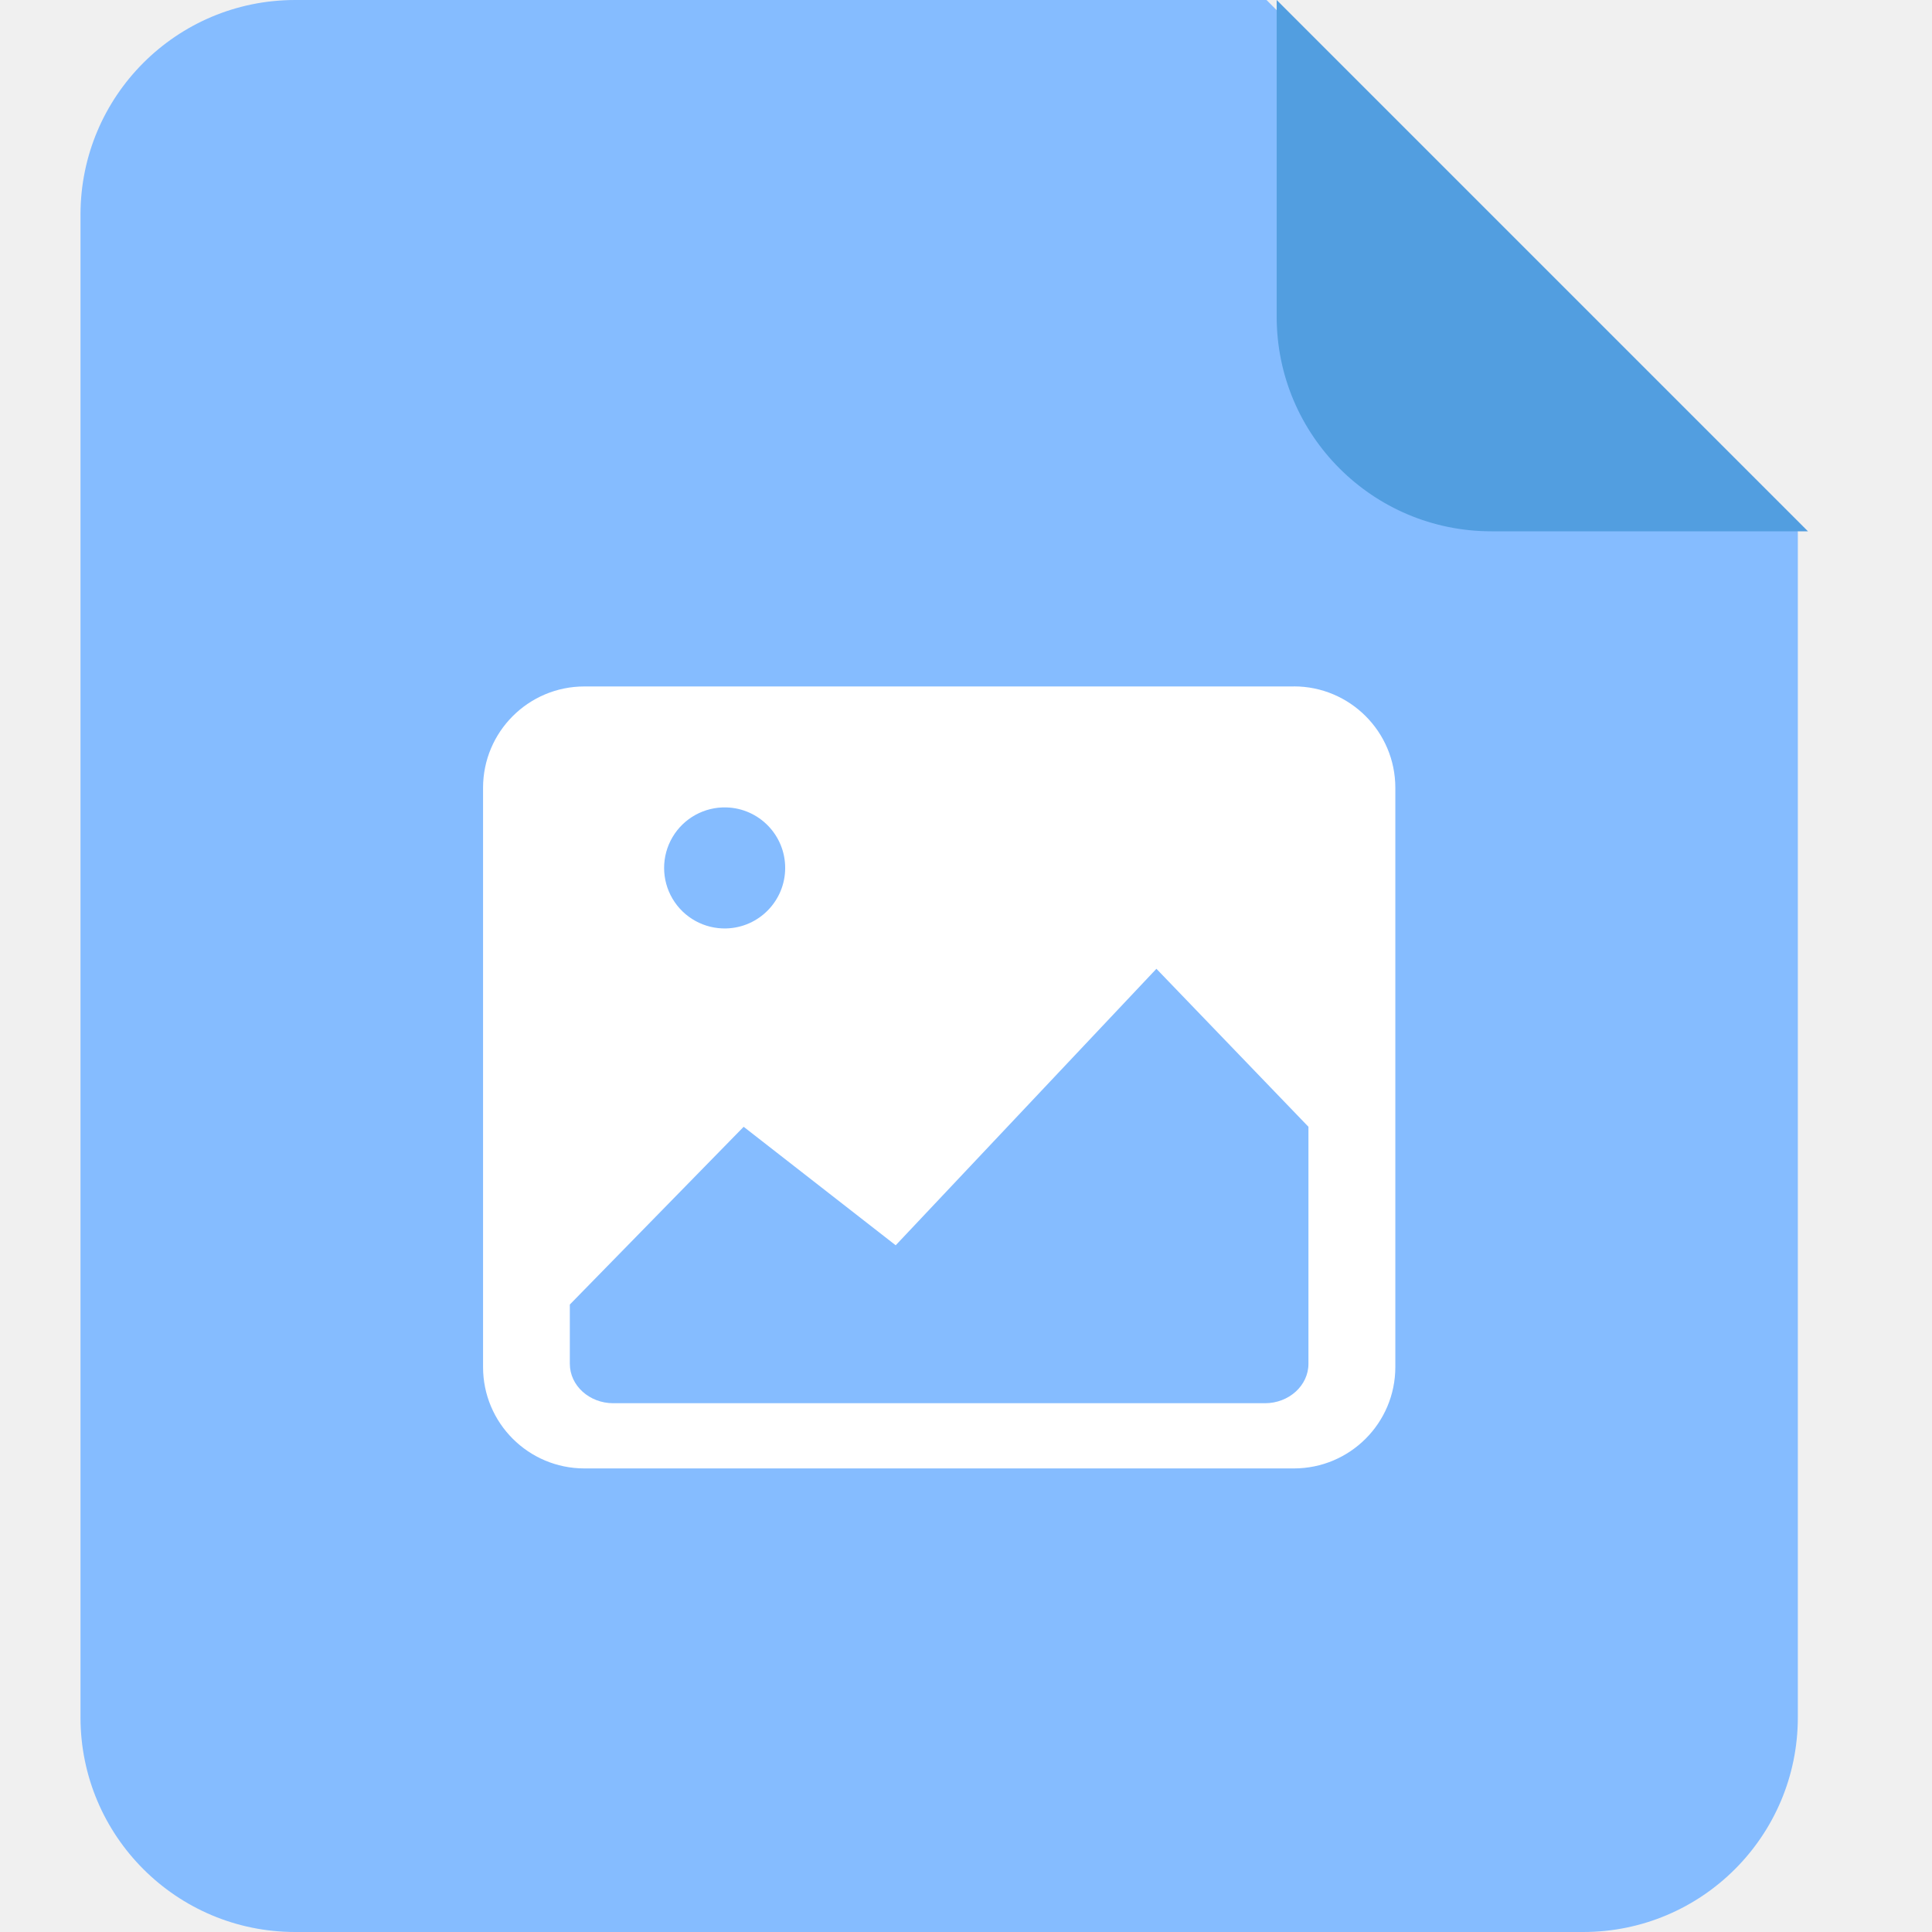
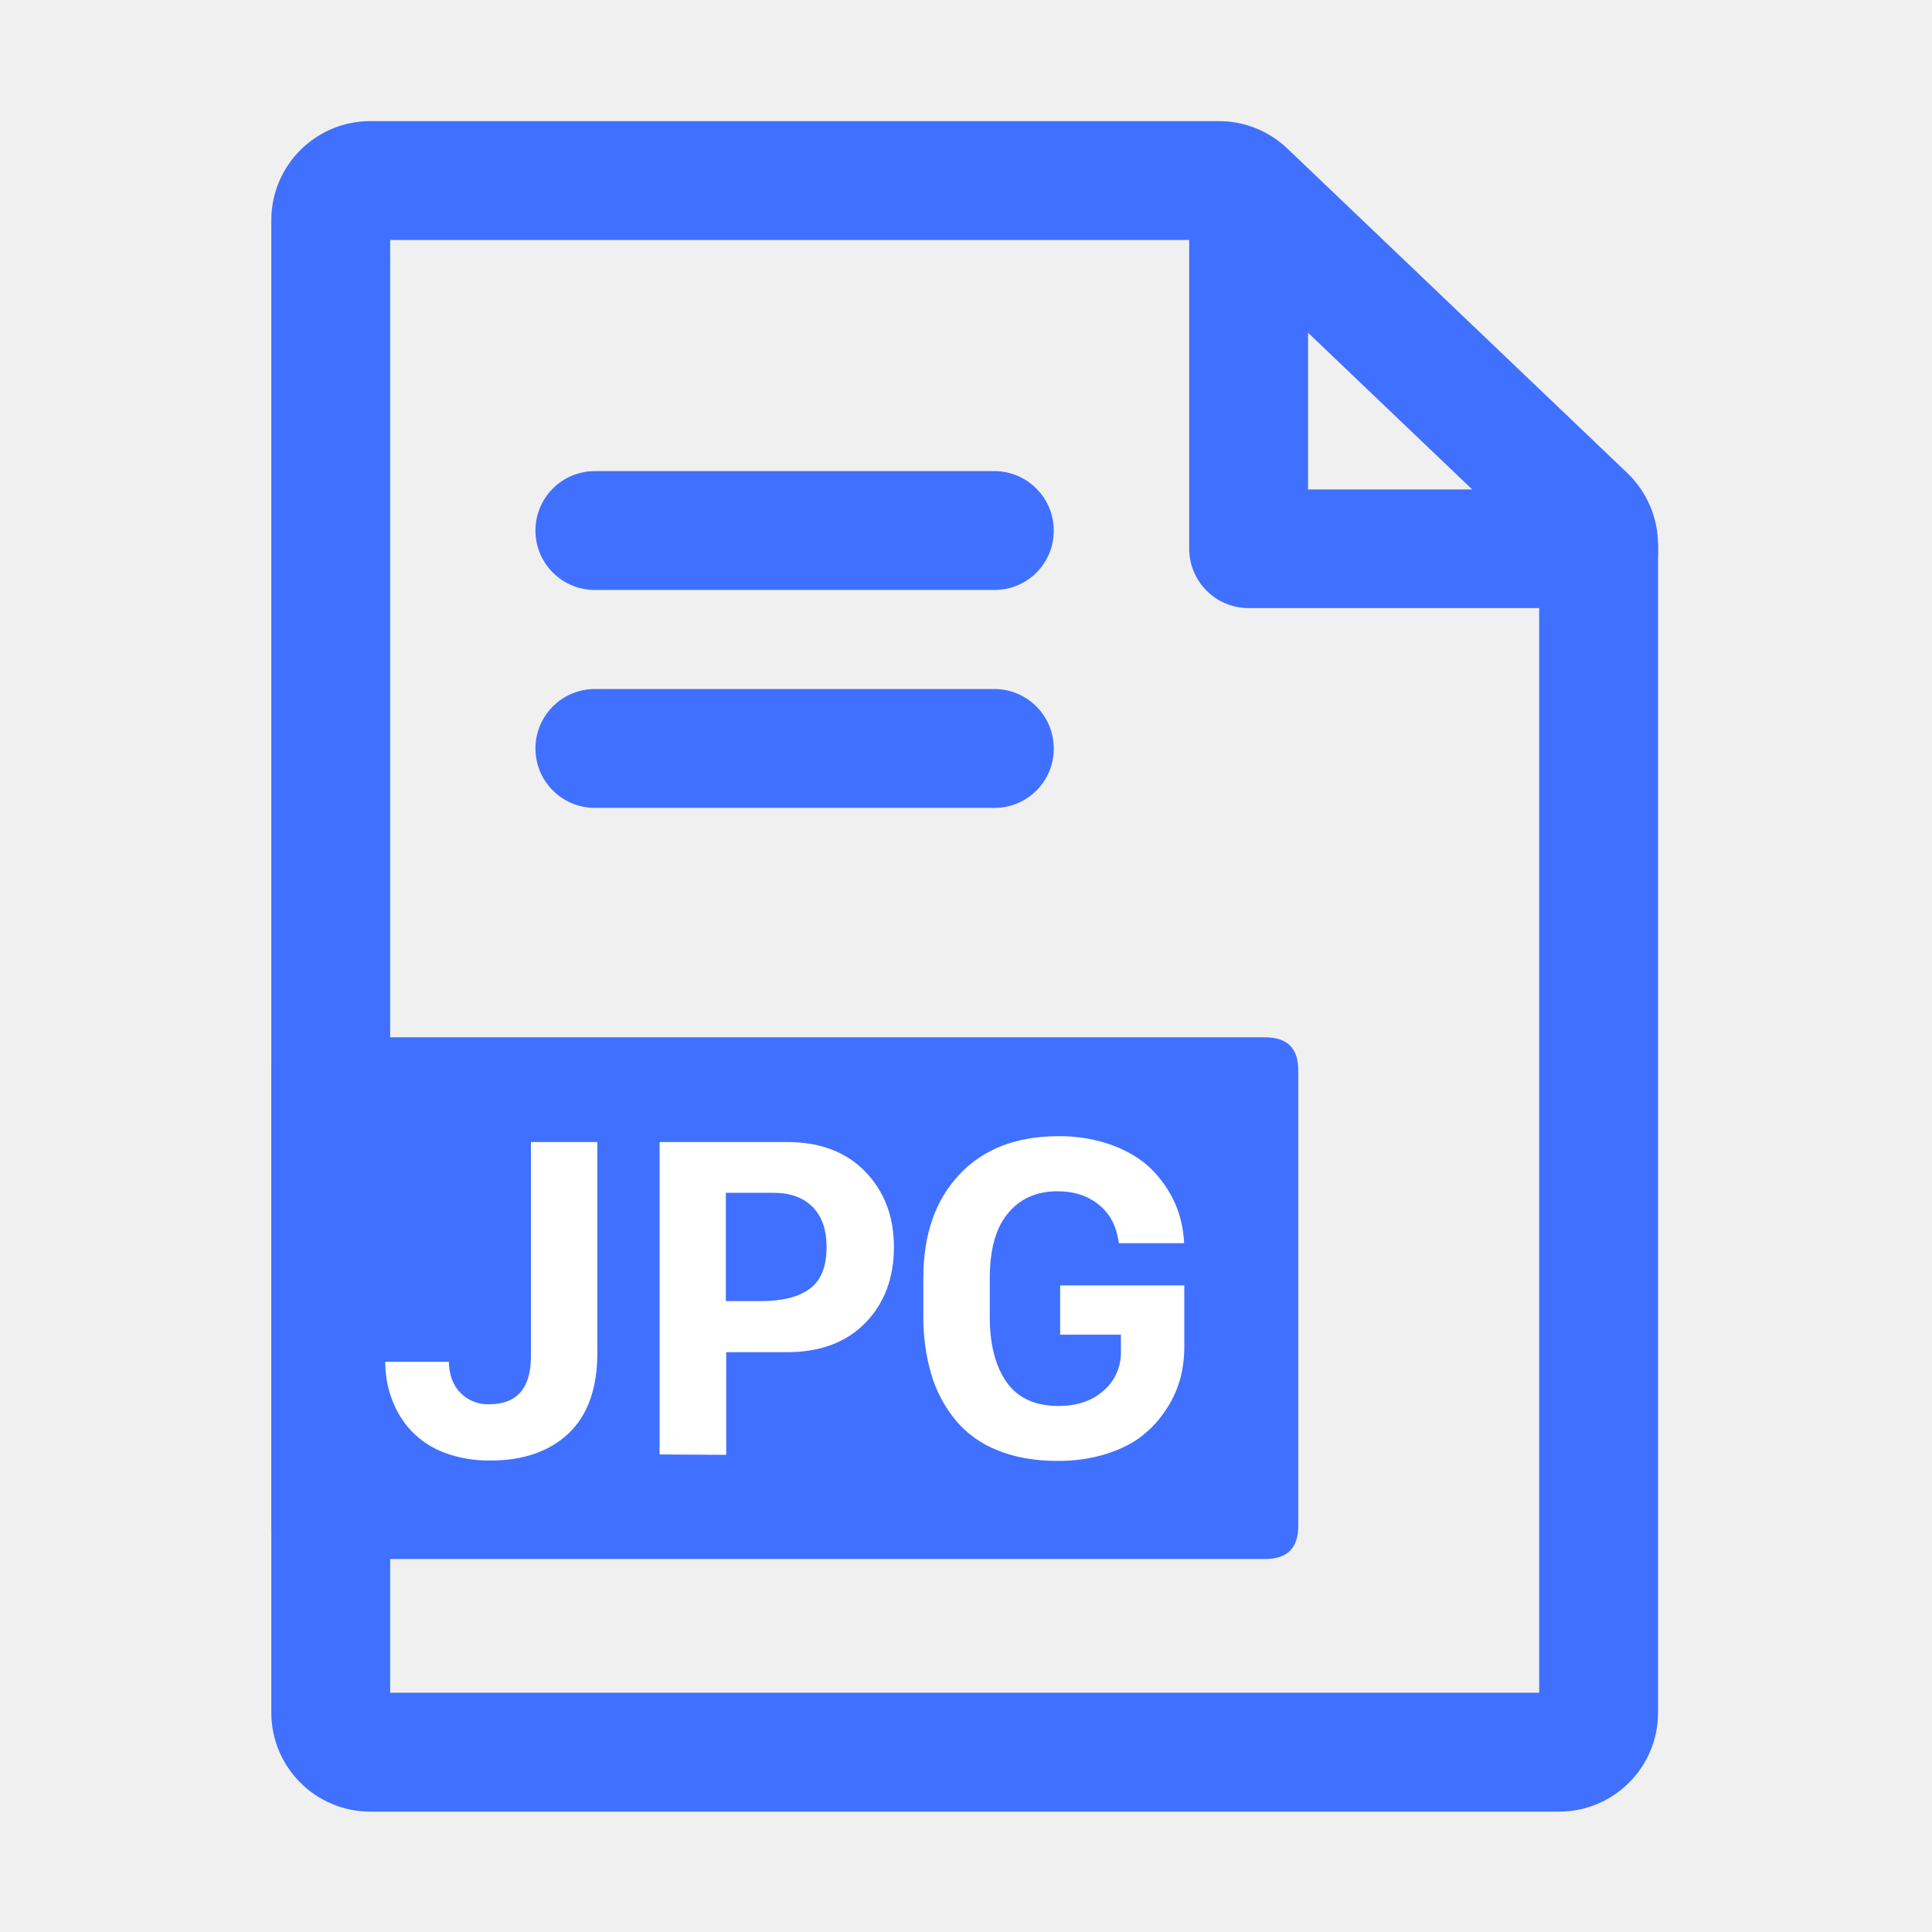
- <svg xmlns="http://www.w3.org/2000/svg" t="1653709607426" class="icon" viewBox="0 0 1024 1024" version="1.1" p-id="2432" width="128" height="128">
-   <path d="M952.889 281.6V910.222c0 62.862-50.916 113.778-113.778 113.778H156.444c-62.862 0-113.778-50.916-113.778-113.778V113.778c0-62.862 50.916-113.778 113.778-113.778h514.844L952.889 281.6z" fill="#85BCFF" p-id="2433" />
-   <path d="M676.665 167.822V0l281.6 281.6h-167.822c-62.862 0-113.778-50.916-113.778-113.778" fill="#529EE0" p-id="2434" />
-   <path d="M685.824 363.804a53.76 53.76 0 0 1 53.732 53.732v307.029a53.76 53.76 0 0 1-53.732 53.732H309.76a53.732 53.732 0 0 1-53.732-53.76V417.564c0-29.668 24.036-53.732 53.732-53.732H685.796z m-72.903 149.675l-138.183 146.546-80.583-62.805-92.132 94.208v31.403c0 11.548 10.325 20.907 23.04 20.907h345.401c12.715 0 23.04-9.387 23.04-20.907v-125.611l-80.583-83.74z m-227.897-85.532a32.085 32.085 0 1 0 0 64.142 32.085 32.085 0 0 0 0-64.142z" fill="#FFFFFF" p-id="2435" />
+ <svg xmlns="http://www.w3.org/2000/svg" t="1653721014316" class="icon" viewBox="0 0 1024 1024" version="1.1" p-id="3447" width="200" height="200">
+   <path d="M641.8 127.2l174 166.1v603.9h-609v-770h435m4.3-63H196.3c-29 0-52.5 23.5-52.5 52.5v791c0 29 23.5 52.5 52.5 52.5h630c29 0 52.5-23.5 52.5-52.5V288.8c0-14.3-5.9-28.1-16.2-38L682.3 78.7c-9.8-9.3-22.7-14.5-36.2-14.5z m0 0" fill="#4070FF" p-id="3448" />
+   <path d="M527.1 312.7H315.3c-17.4 0-31.5-14.1-31.5-31.5s14.1-31.5 31.5-31.5H527c17.4 0 31.5 14.1 31.5 31.5 0.1 17.4-14 31.5-31.4 31.5z m320.2 9.6H661.8c-17.4 0-31.5-14.1-31.5-31.5V105.4c0-17.4 14.1-31.5 31.5-31.5s31.5 14.1 31.5 31.5v154h154c17.4 0 31.5 14.1 31.5 31.5s-14.1 31.4-31.5 31.4zM527.1 428.2H315.3c-17.4 0-31.5-14.1-31.5-31.5s14.1-31.5 31.5-31.5H527c17.4 0 31.5 14.1 31.5 31.5 0.1 17.4-14 31.5-31.4 31.5z m0 0M161.3 549.8h509.3c11.7 0 17.5 5.8 17.5 17.5v241.5c0 11.7-5.8 17.5-17.5 17.5H161.3c-11.7 0-17.5-5.8-17.5-17.5V567.3c0-11.6 5.9-17.5 17.5-17.5z m0 0" fill="#4070FF" p-id="3449" />
+   <path d="M204.2 721.8h33.7c0.2 7 2.2 12.5 6.2 16.5s9.4 6.2 15.1 6c14.8 0 22.2-8.5 22.2-25.4V605.3h35.2v111.9c0 18.7-5.1 32.8-15.2 42.5-10.2 9.6-24.1 14.5-41.8 14.4-8.3 0.1-16.5-1.3-24.2-4.2-6.6-2.5-12.5-6.4-17.4-11.5-4.5-4.8-7.9-10.4-10.2-16.6-2.5-6.4-3.6-13.2-3.6-20z m145.4 49.1V605.3h67.5c17.7 0 31.5 5.3 41.6 15.8 10.1 10.5 15.1 23.8 15.1 39.9 0 16.3-5 29.7-15.1 40.1-10.1 10.4-24 15.6-41.8 15.6h-32v54.4l-35.3-0.2z m35.2-81.3h18.5c11.5 0 20.1-2.2 26-6.6 5.9-4.4 8.8-11.8 8.8-22.1 0-9.2-2.5-16.2-7.4-21.2-5-5-11.9-7.5-20.8-7.5h-25.2v57.4z m104.6 8.3v-20.6c0-23 6.3-41.2 19.1-54.8 12.7-13.5 30.2-20.3 52.5-20.3 9.8-0.1 19.5 1.5 28.6 4.8 8.5 3.2 15.5 7.5 20.8 12.8 5.2 5.2 9.4 11.3 12.4 18 2.9 6.6 4.5 13.8 4.8 21.1H593c-1.1-8.6-4.5-15.4-10.4-20.2-5.9-4.9-13.3-7.3-22.2-7.3-10.9 0-19.7 3.9-26.1 11.6-6.5 7.7-9.7 19.3-9.7 34.6v20.3c0 14.5 2.9 26 8.8 34.5s15 12.7 27.4 12.8c10.1 0 18.1-2.7 24.2-8.2 5.9-5.1 9.2-12.5 9.1-20.3v-9.3h-32.2v-26.1h65.8v32.8c0 5.6-0.7 11.1-2.1 16.5-1.6 5.7-4 11.2-7.3 16.1-3.4 5.4-7.7 10.1-12.7 14.1-5 4.1-11.5 7.3-19.2 9.8-8.4 2.6-17.2 3.8-26.1 3.7-12 0-22.6-1.9-31.8-5.7-8.6-3.4-16.3-8.9-22.2-16.1-5.8-7.1-10.1-15.3-12.7-24.1-2.9-10-4.3-20.3-4.2-30.5z m0 0" fill="#FFFFFF" p-id="3450" />
</svg>
